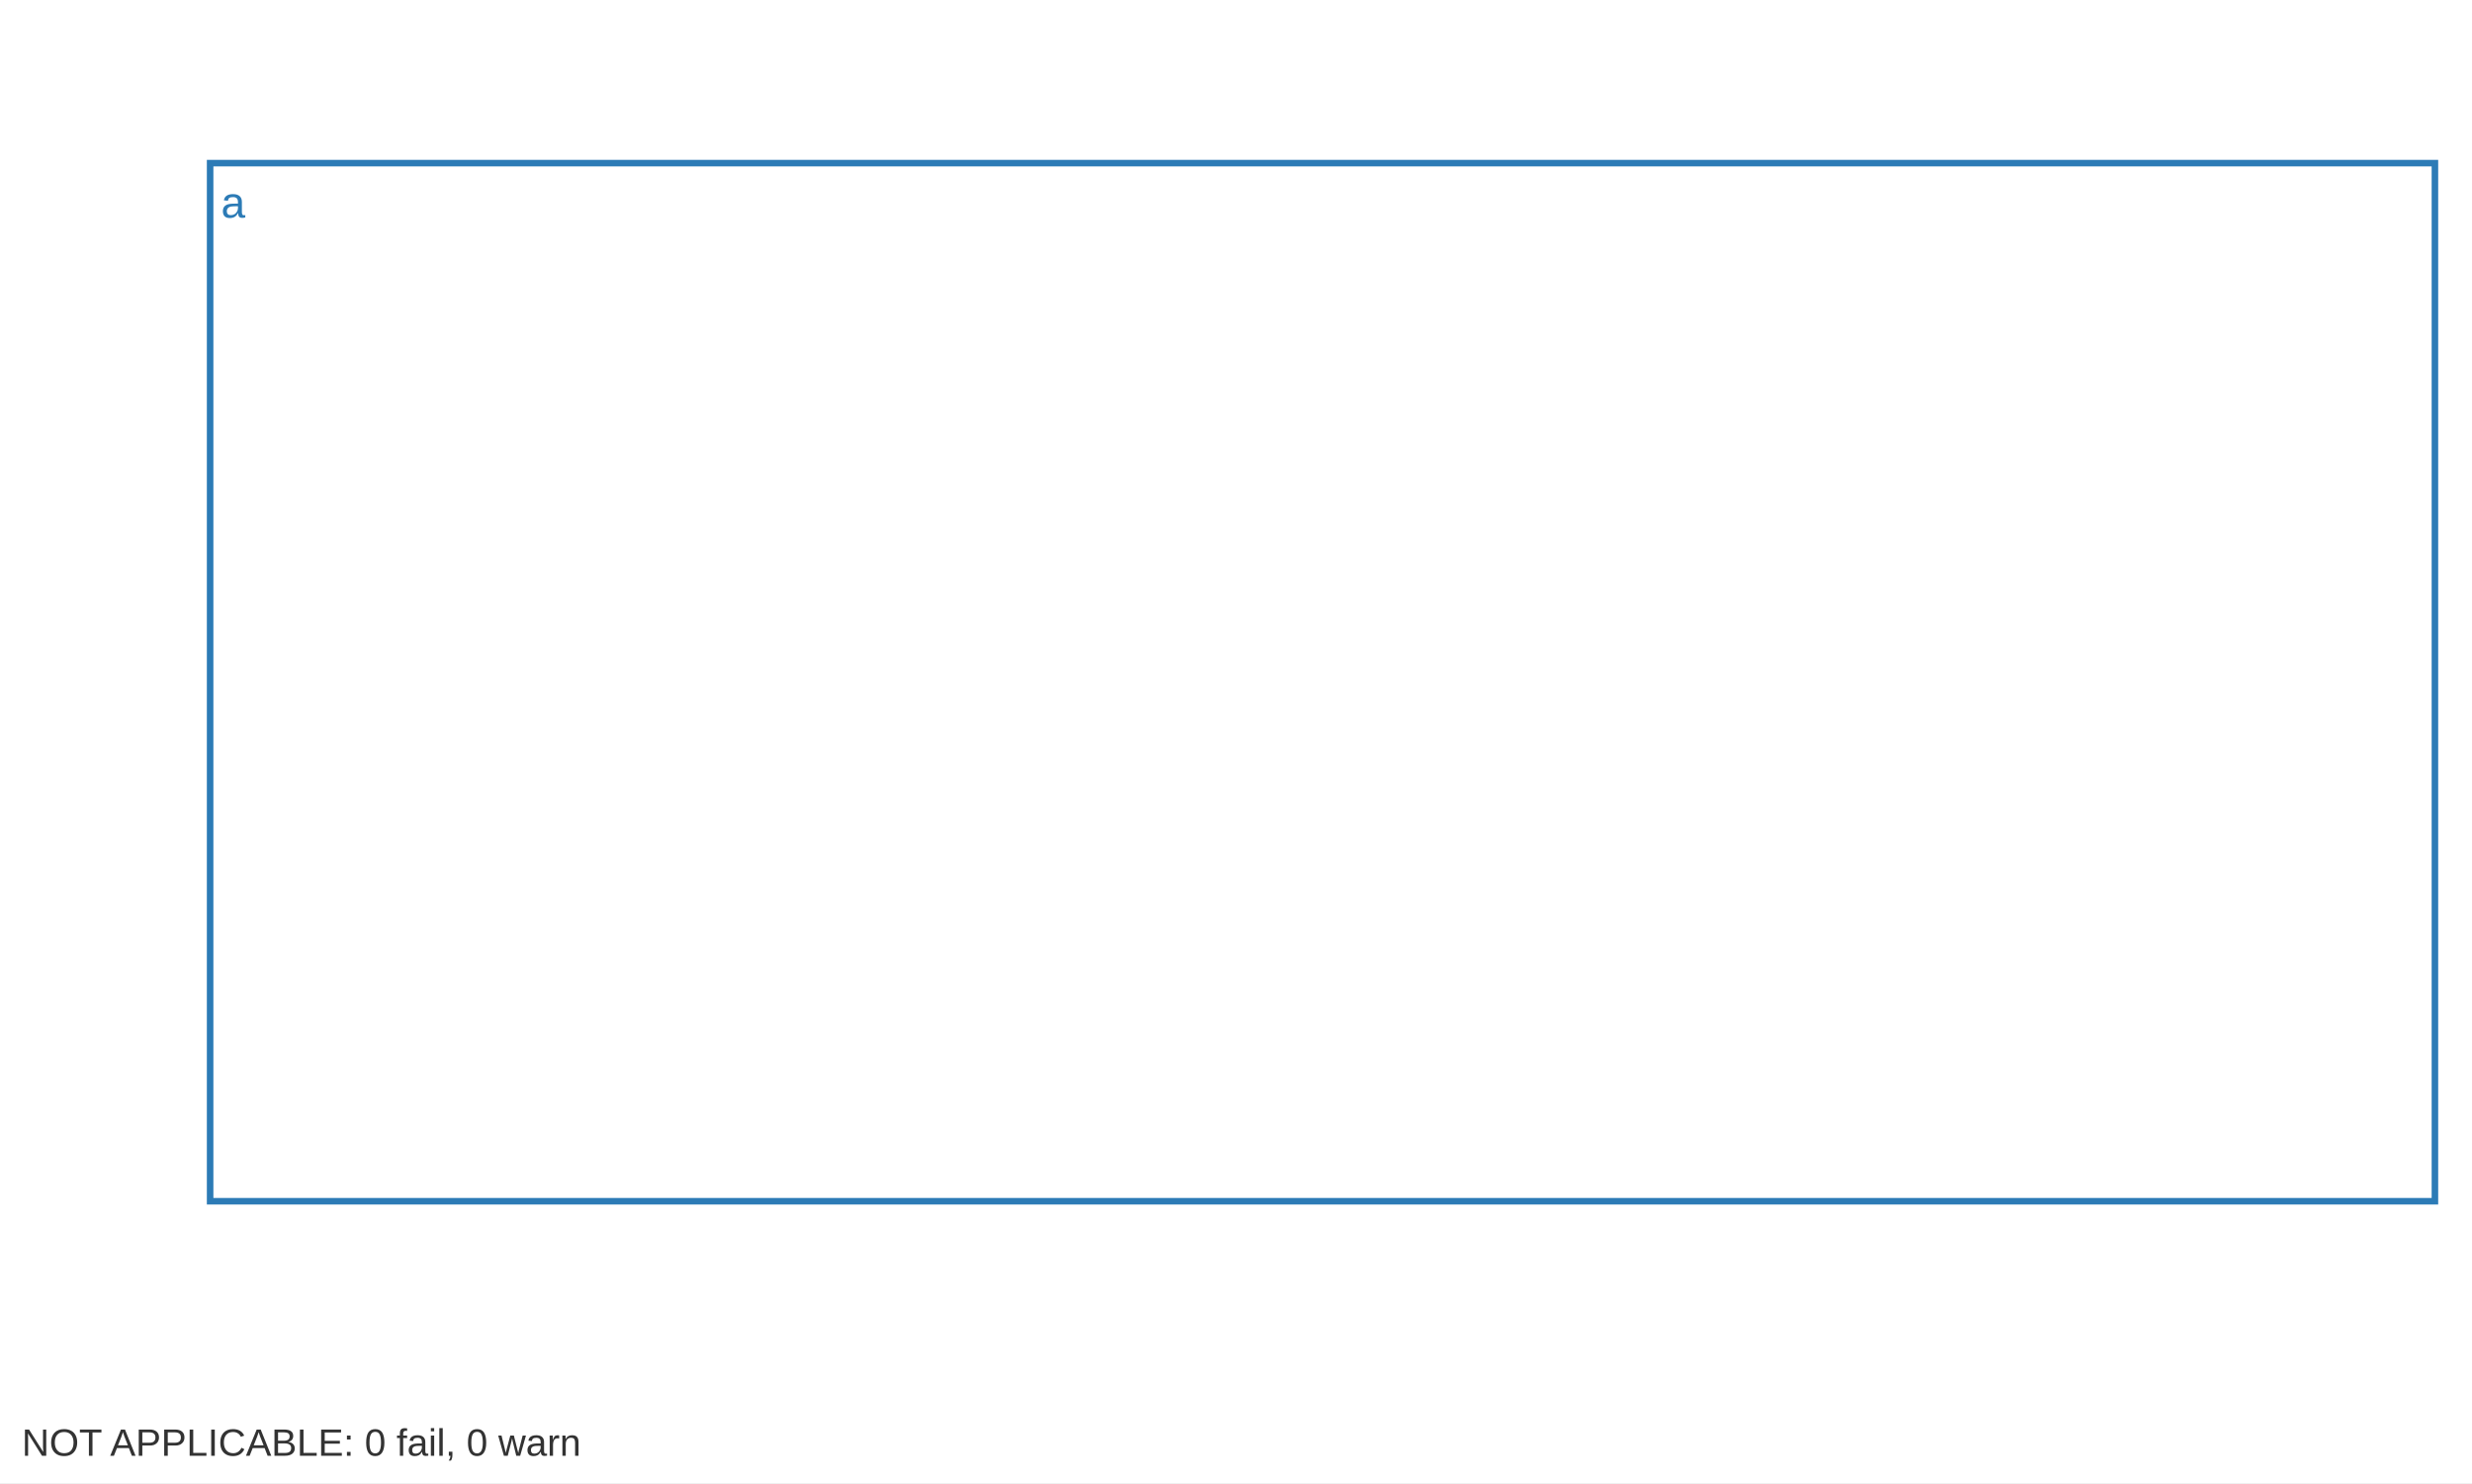
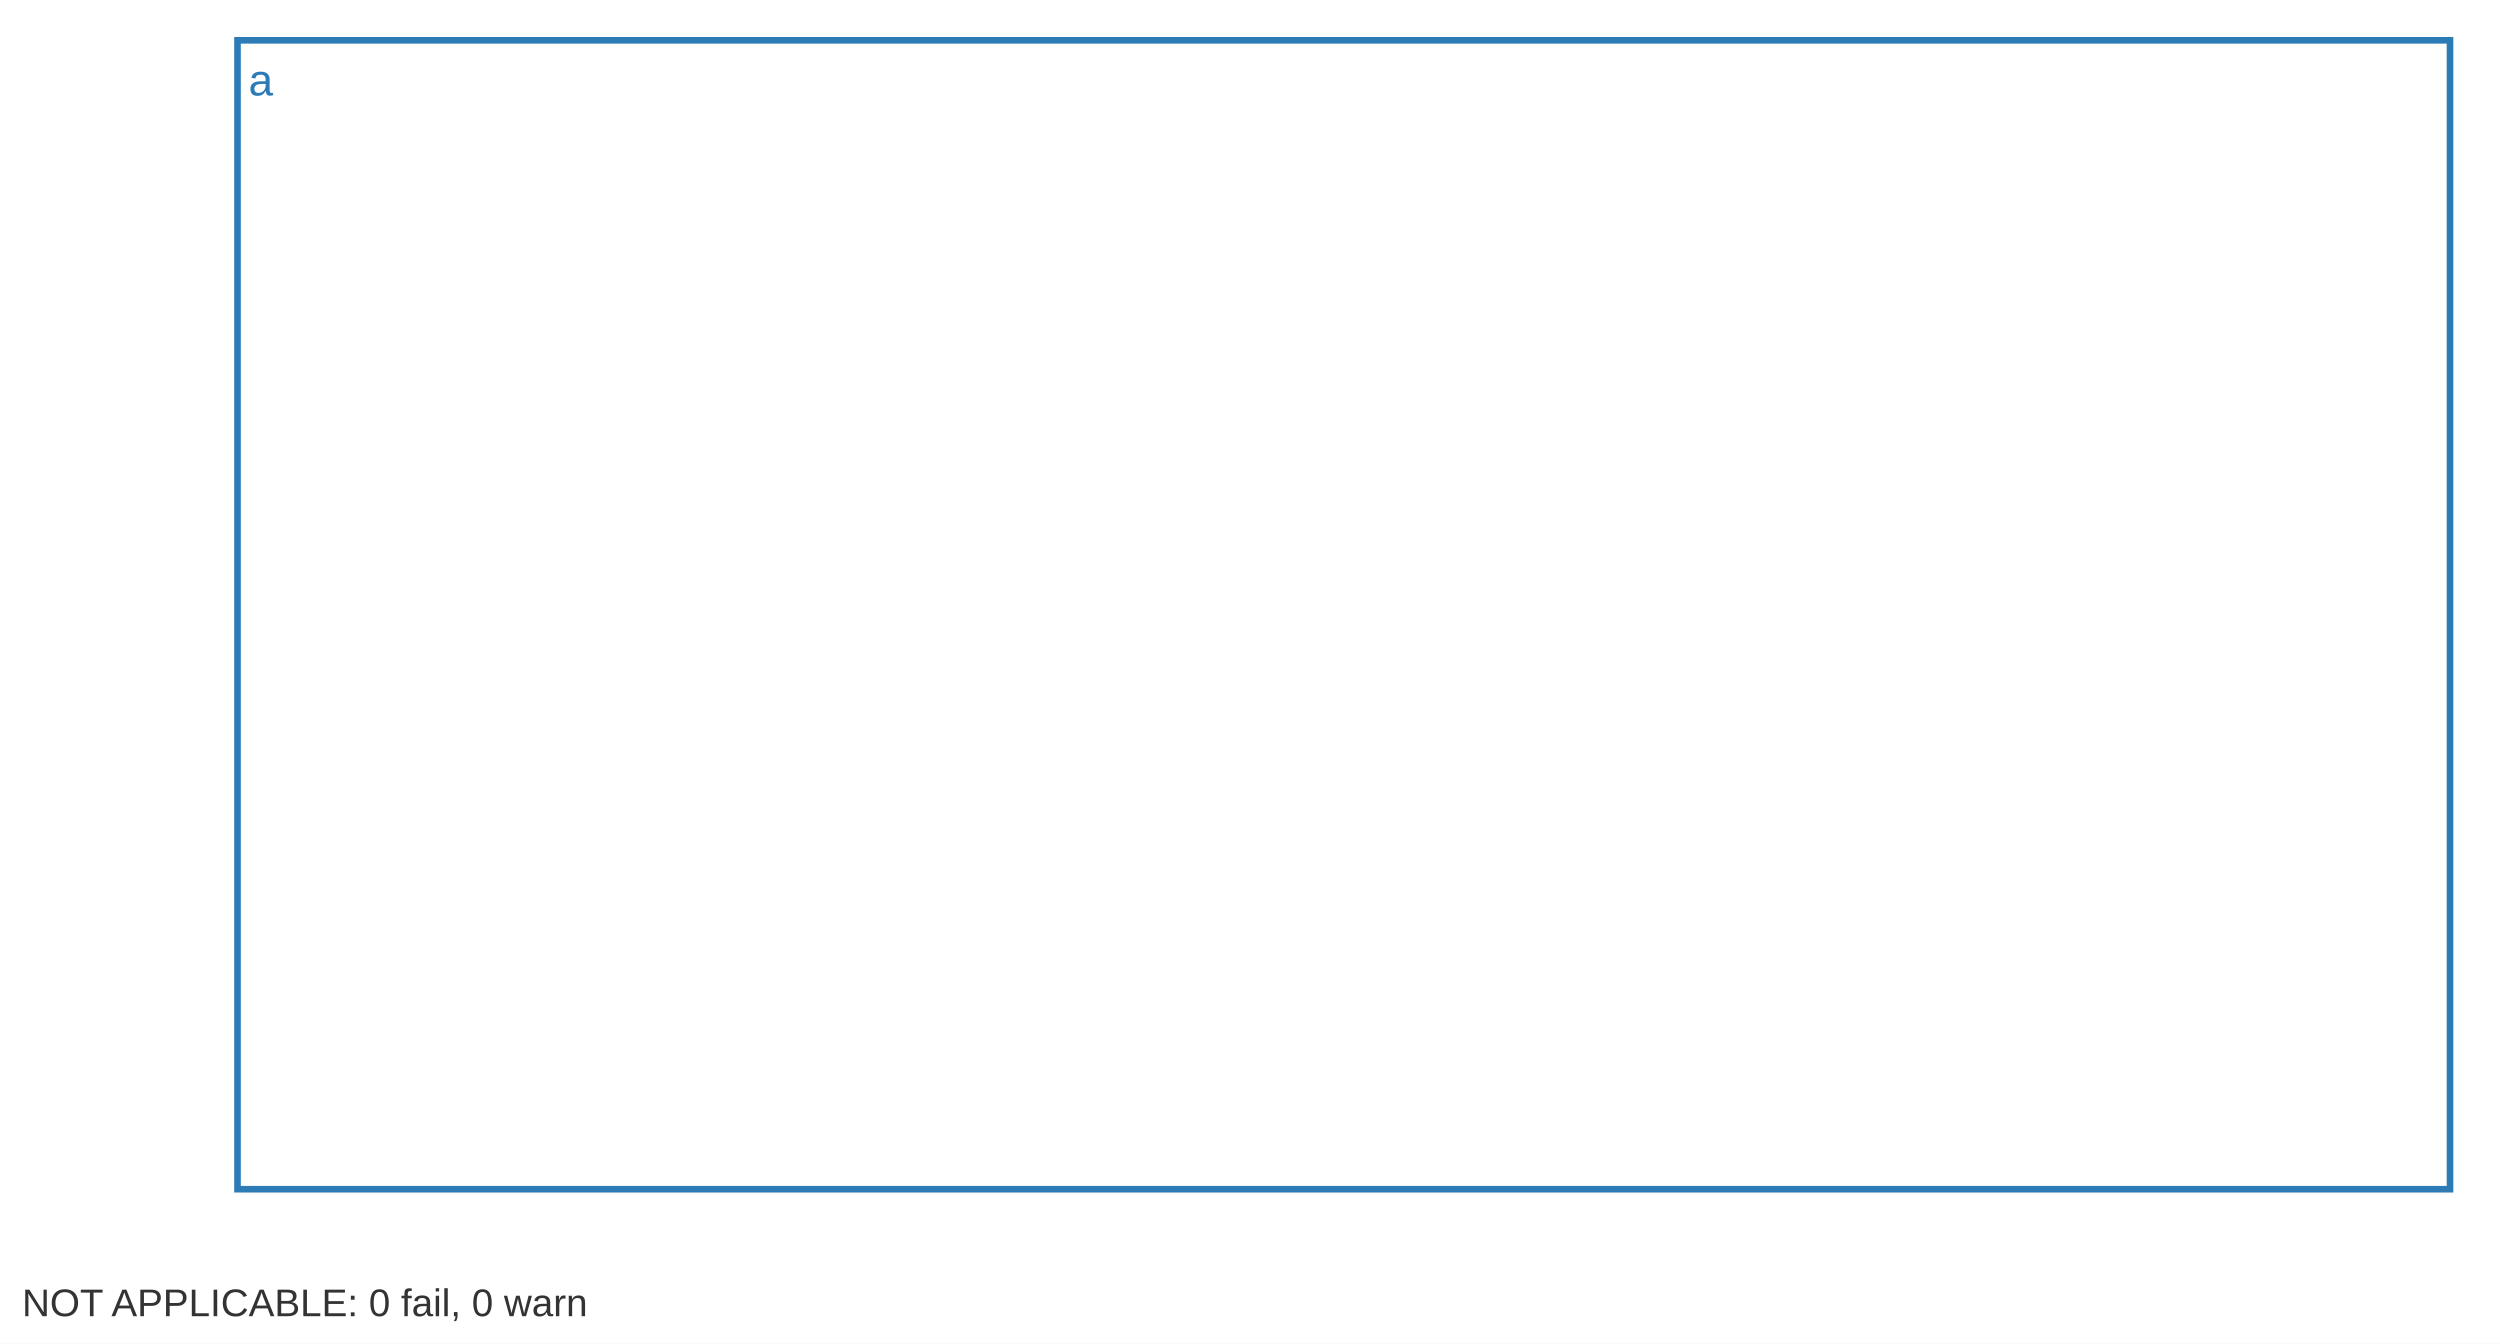
- <svg xmlns="http://www.w3.org/2000/svg" width="453.543pt" height="272.126pt" viewBox="0 0 453.543 272.126">
+ <svg xmlns="http://www.w3.org/2000/svg" width="453.543pt" height="243.78pt" viewBox="0 0 453.543 243.78">
  <rect width="100%" height="100%" fill="white" />
-   <rect x="38.551" y="29.934" width="408.189" height="190.488" fill="none" stroke="#2c7bb6" stroke-width="1.2" />
-   <text x="40.551" y="39.934" font-family="Arial, sans-serif" font-size="8" fill="#2c7bb6">a</text>
-   <text x="4" y="267.126" font-family="Arial, sans-serif" font-size="7" fill="#333">NOT APPLICABLE: 0 fail, 0 warn</text>
+   <rect x="43.087" y="7.313" width="401.386" height="208.431" fill="none" stroke="#2c7bb6" stroke-width="1.2" />
+   <text x="45.087" y="17.313" font-family="Arial, sans-serif" font-size="8" fill="#2c7bb6">a</text>
+   <text x="4" y="238.780" font-family="Arial, sans-serif" font-size="7" fill="#333">NOT APPLICABLE: 0 fail, 0 warn</text>
</svg>
